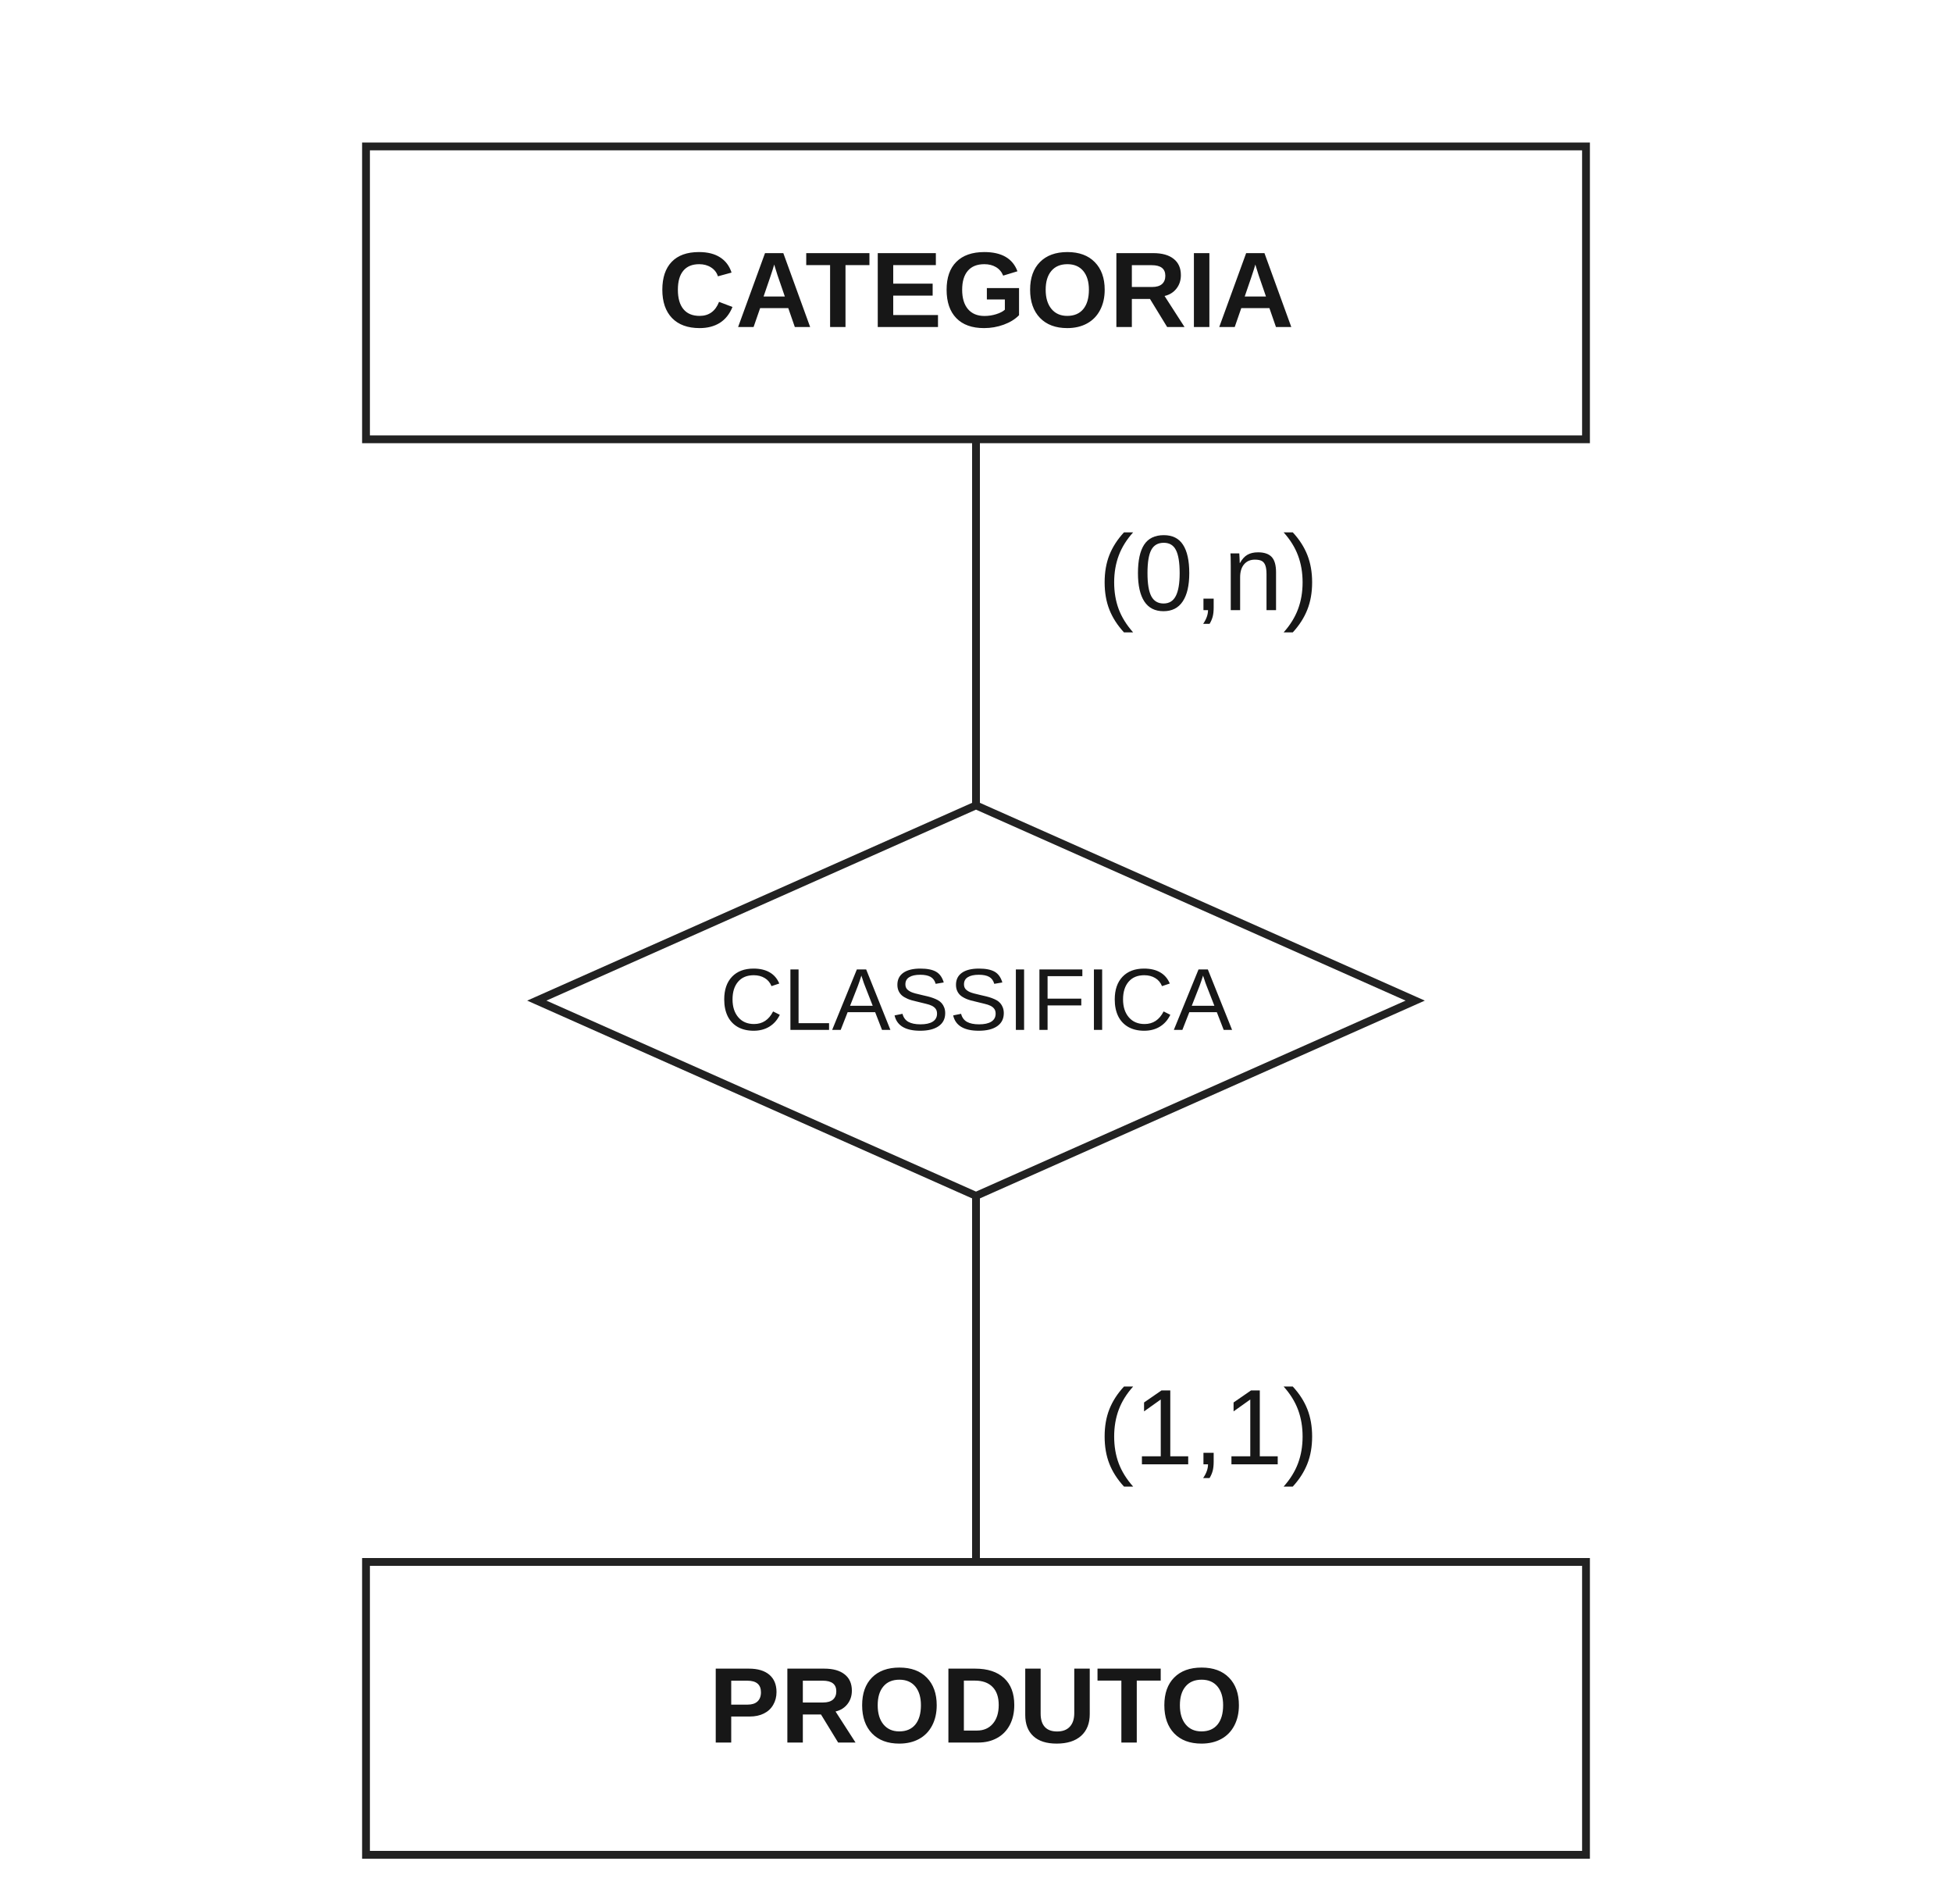
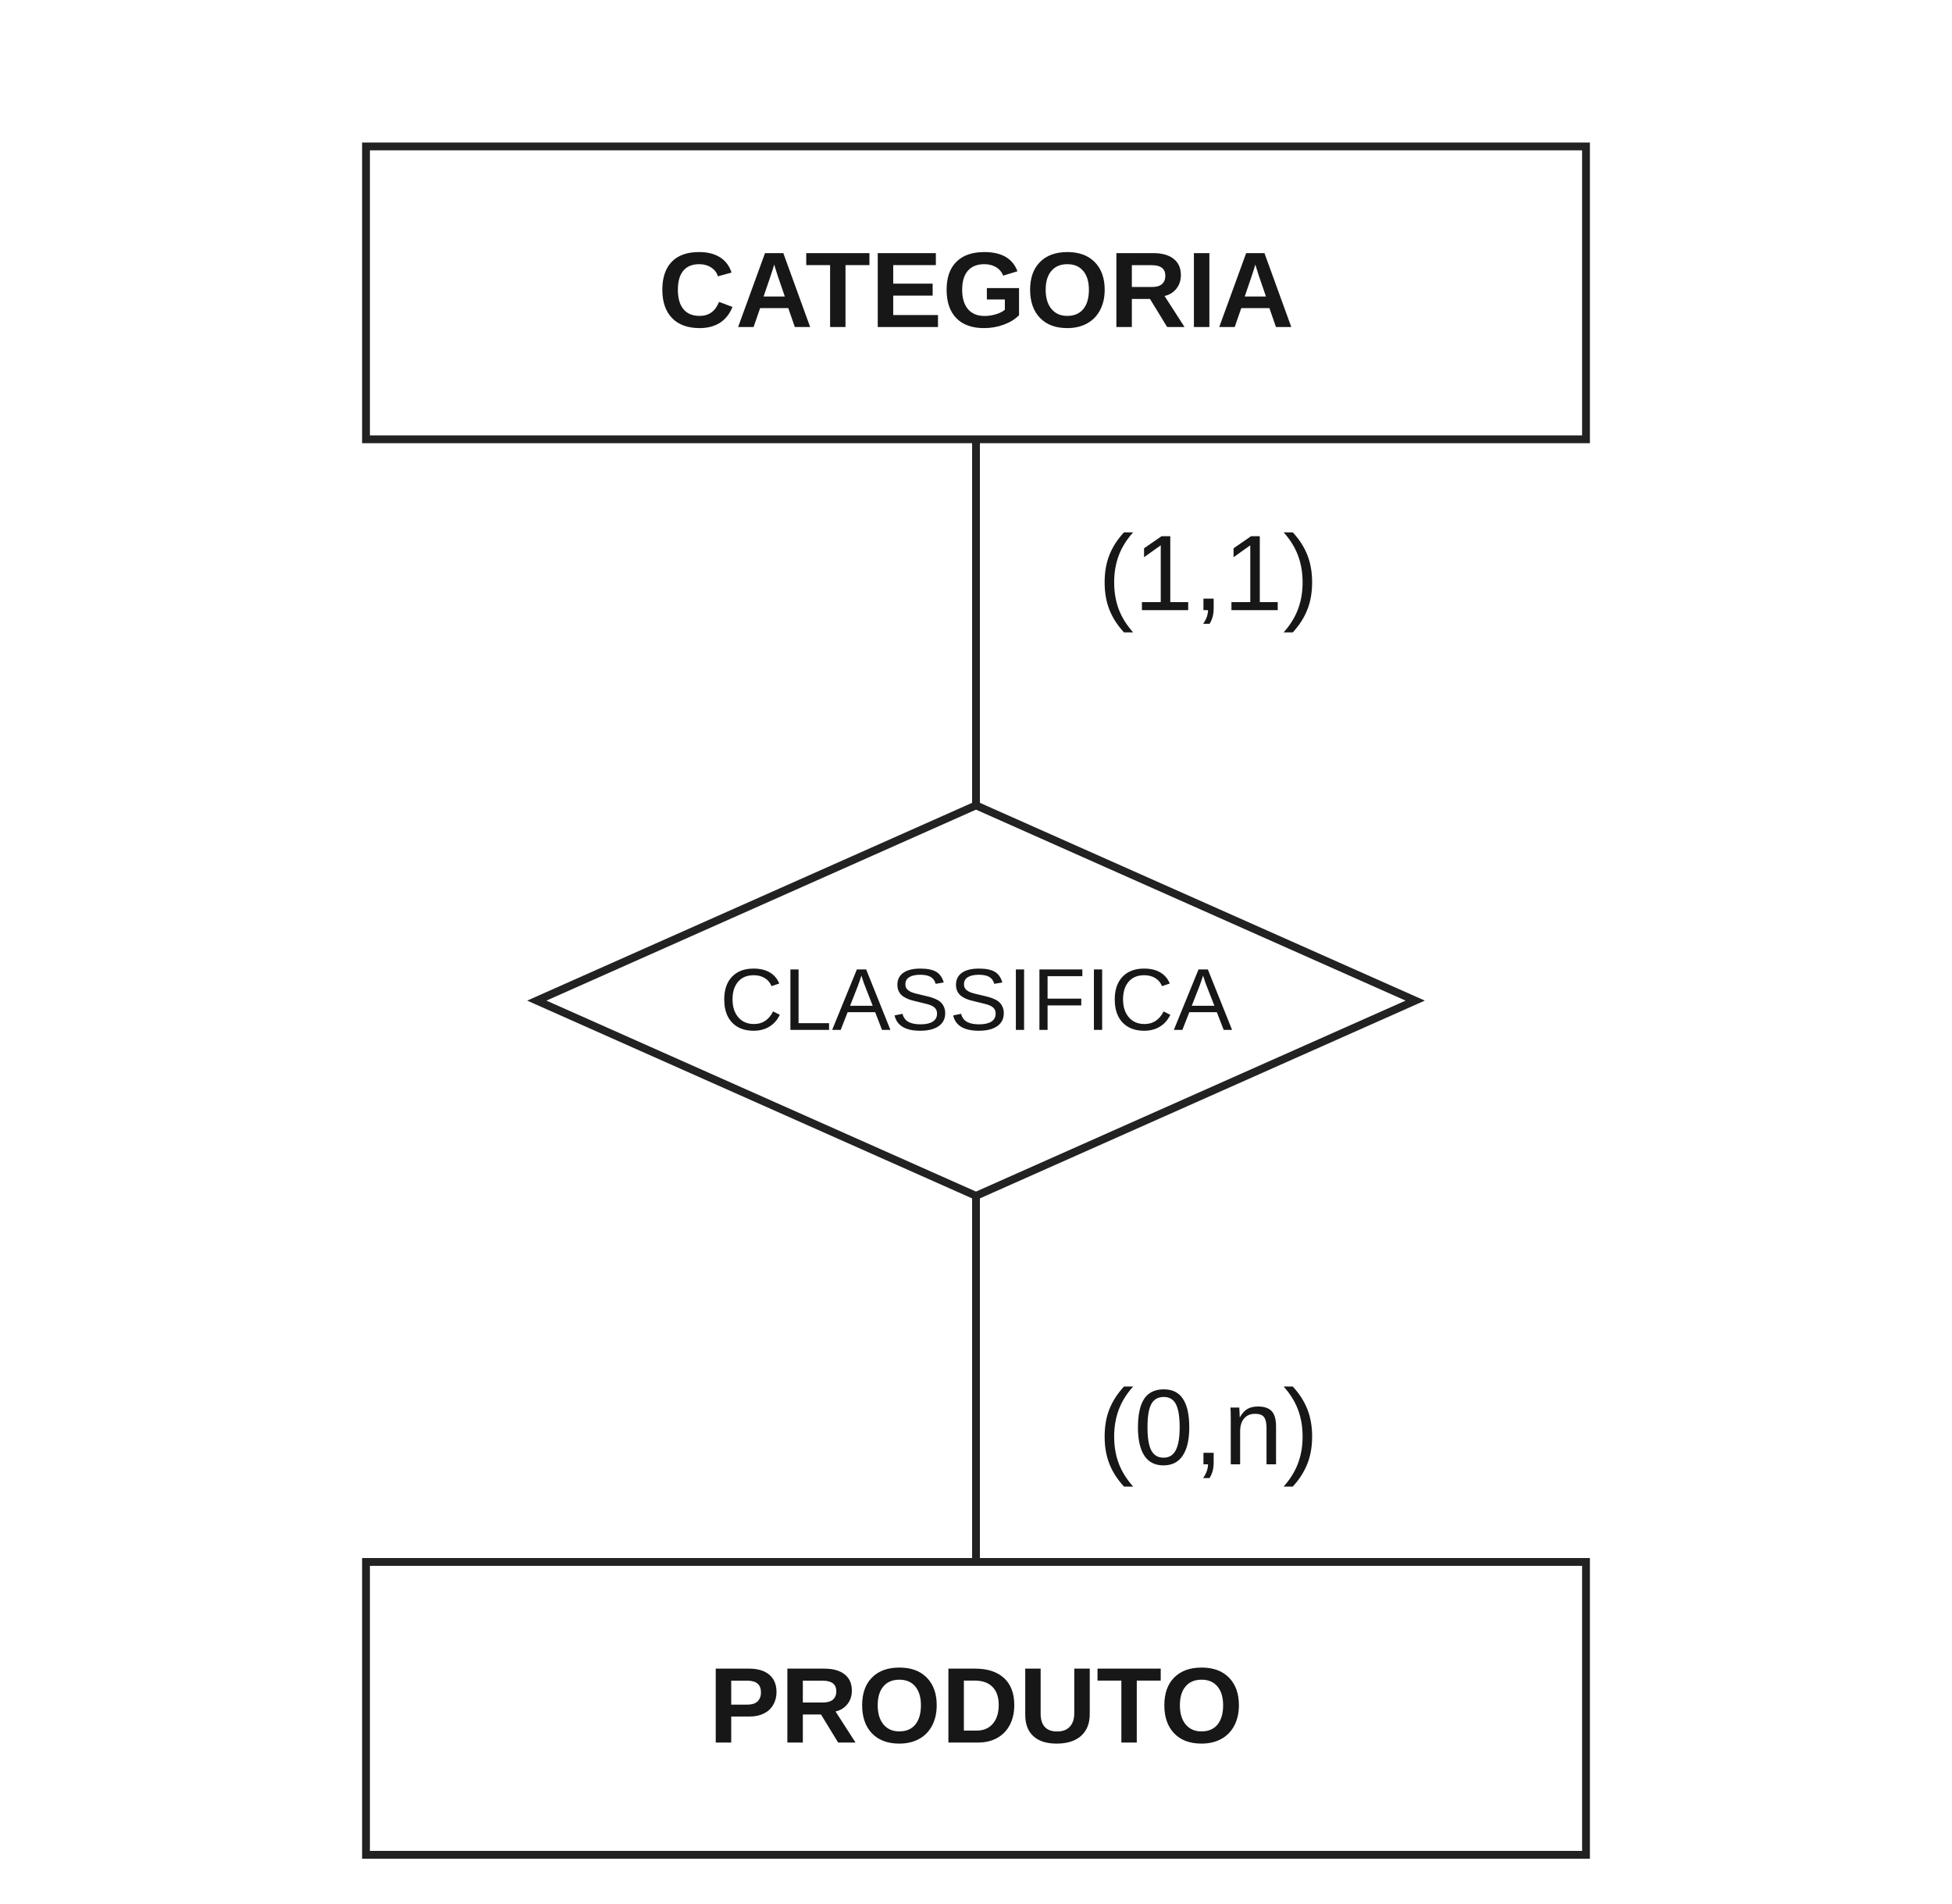
<svg xmlns="http://www.w3.org/2000/svg" width="400" height="390" viewBox="100 0 400 390" role="img" aria-labelledby="title desc">
  <defs>
    <style>text{font:22px Arial,sans-serif;fill:#171717} .name{font-weight:bold} .small{font-size:18px} .heading{font-weight:bold;font-size:25px} .box{fill:white;stroke:#222;stroke-width:1.6} .line{fill:none;stroke:#222;stroke-width:1.6} .header{fill:#c2ddc1;stroke:#222;stroke-width:1.6}</style>
    <g id="pk" fill="#f5d673" stroke="#785c0c" stroke-width="1.2">
      <circle cx="6" cy="6" r="5" />
      <circle cx="6" cy="6" r="1.6" fill="white" />
      <path d="M9 9 L17 17 L21 13 L18 10 L16 12 L13 9 Z" />
    </g>
    <g id="fk" fill="#c8c8c8" stroke="#555" stroke-width="1.2">
      <circle cx="6" cy="6" r="5" />
      <circle cx="6" cy="6" r="1.6" fill="white" />
      <path d="M9 9 L17 17 L21 13 L18 10 L16 12 L13 9 Z" />
    </g>
  </defs>
  <rect width="600" height="450" fill="white" />
  <rect x="175" y="30" width="250" height="60" class="box" />
  <text x="300.0" y="67" class="name" text-anchor="middle">CATEGORIA</text>
  <path class="line" d="M300 90 V165 M300 245 V320" />
  <polygon class="box" points="300,165 390,205 300,245 210,205" />
  <text x="300" y="211" class="small" text-anchor="middle">CLASSIFICA</text>
  <rect x="175" y="320" width="250" height="60" class="box" />
  <text x="300.0" y="357" class="name" text-anchor="middle">PRODUTO</text>
-   <text x="325" y="125" class="" text-anchor="start">(0,n)</text>
-   <text x="325" y="300" class="" text-anchor="start">(1,1)</text>
+   <text x="325" y="125" class="" text-anchor="start">(1,1)</text>
+   <text x="325" y="300" class="" text-anchor="start">(0,n)</text>
</svg>
